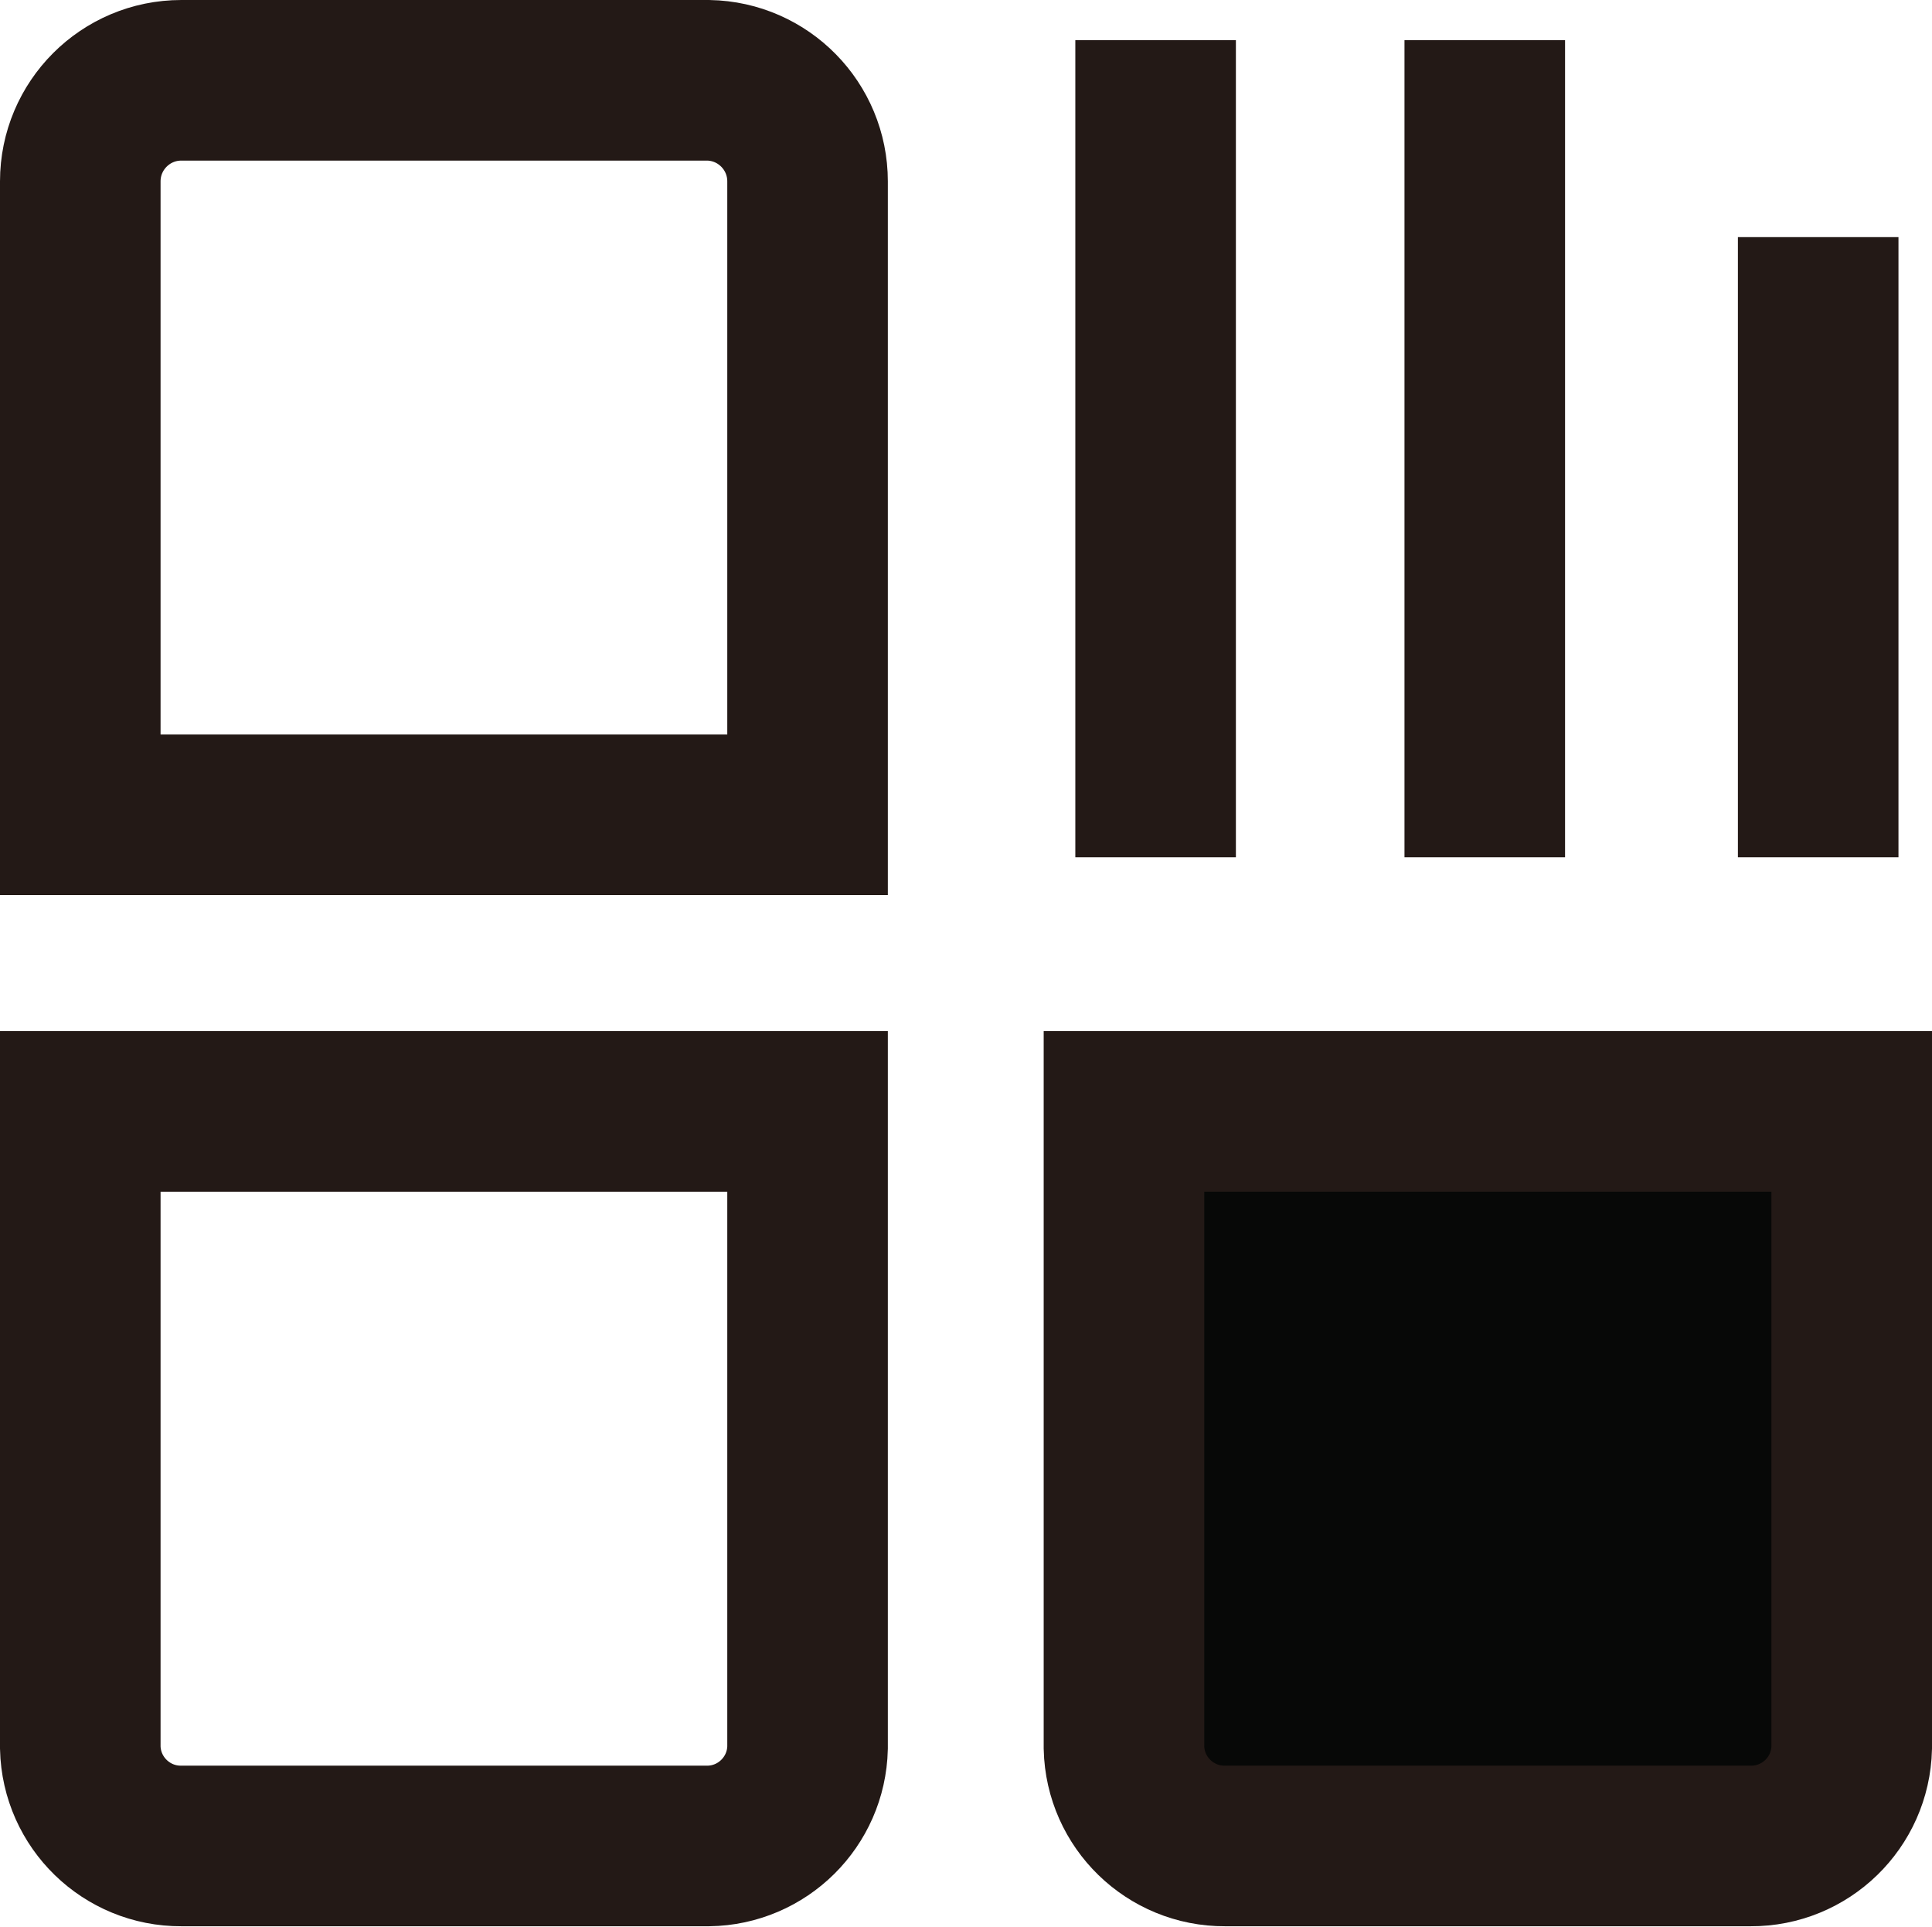
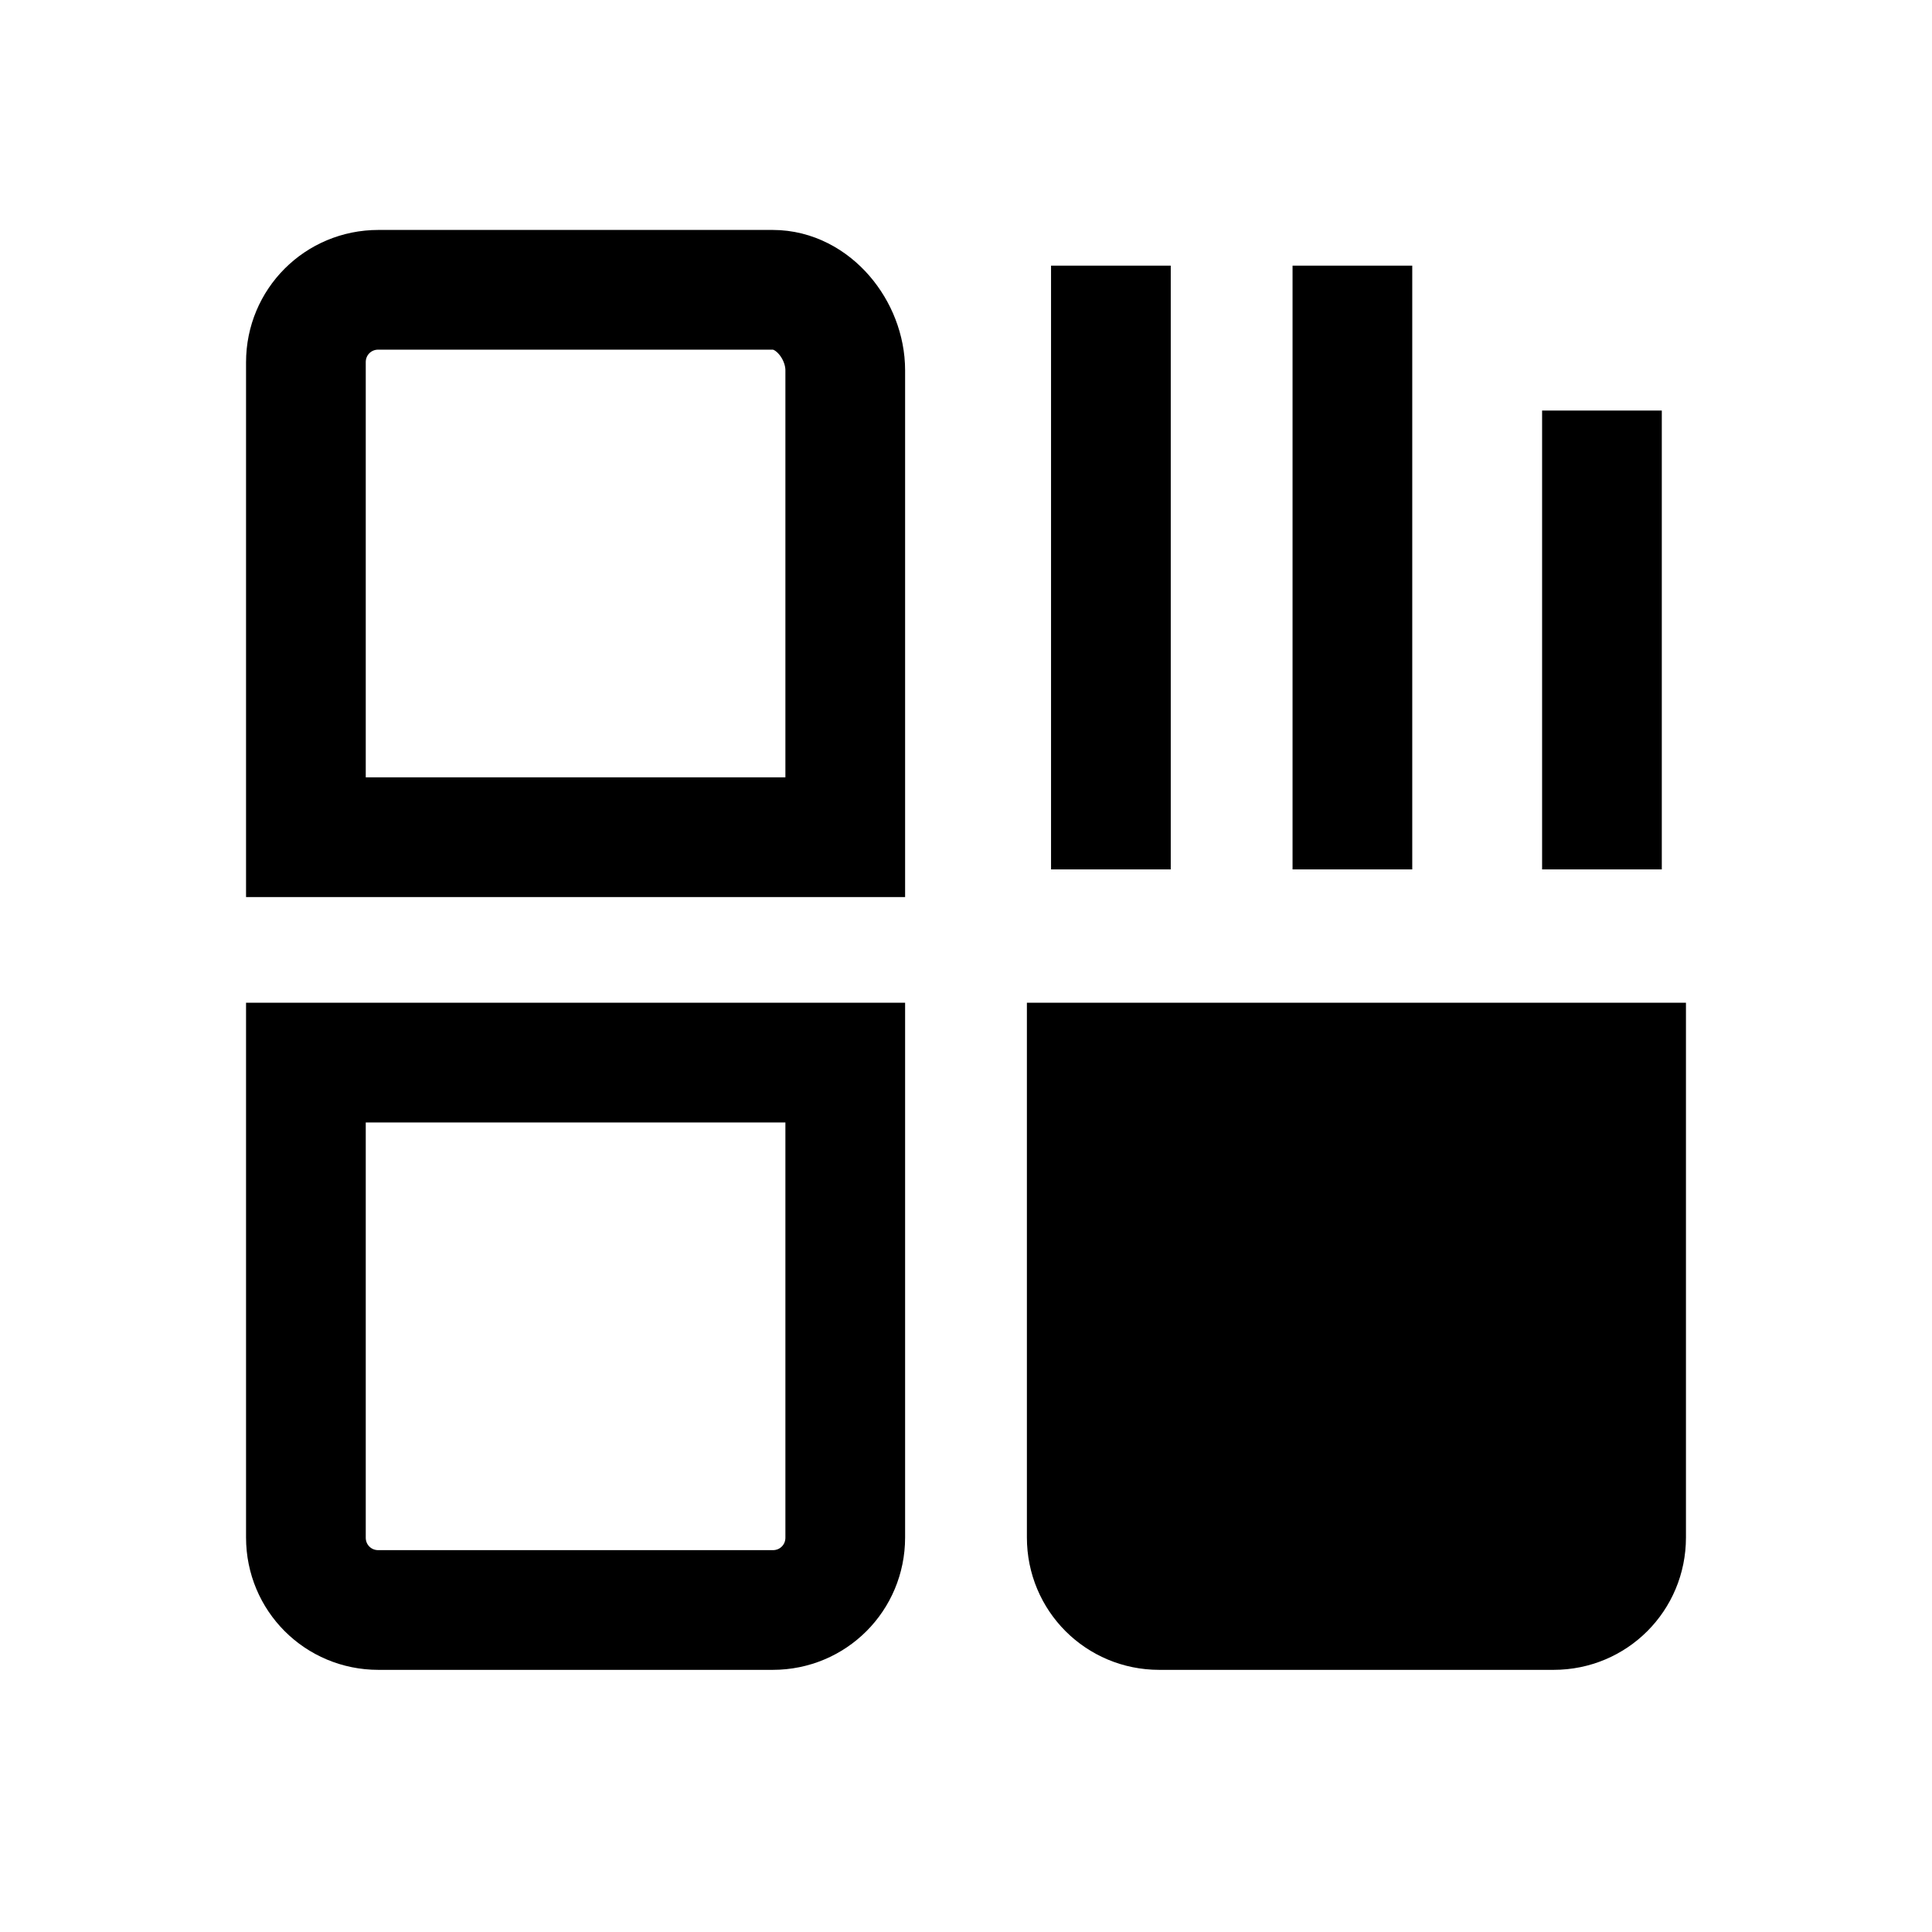
- <svg xmlns="http://www.w3.org/2000/svg" viewBox="0 0 40.91 40.78">
-   <defs>
-     <style>.cls-1{fill:none;}.cls-1,.cls-2{stroke:#231916;stroke-miterlimit:10;stroke-width:3.4px;}.cls-2{fill:#070807;}</style>
-   </defs>
-   <g id="Layer_2" data-name="Layer 2">
-     <g id="레이어_1" data-name="레이어 1">
-       <path class="cls-1" d="M3.84,39.08H15A2.13,2.13,0,0,0,17.1,37V23.53H1.7V37A2.13,2.13,0,0,0,3.84,39.08Z" />
-       <path class="cls-1" d="M15,1.7H3.84A2.14,2.14,0,0,0,1.7,3.84V17.25H17.1V3.84A2.14,2.14,0,0,0,15,1.7Z" />
-       <path class="cls-2" d="M25.94,39.08H37.07A2.13,2.13,0,0,0,39.21,37V23.53H23.8V37A2.13,2.13,0,0,0,25.94,39.08Z" />
-       <line class="cls-1" x1="24.47" y1="0.85" x2="24.47" y2="18.15" />
-       <line class="cls-1" x1="31.44" y1="0.85" x2="31.44" y2="18.15" />
-       <line class="cls-1" x1="38.5" y1="5.02" x2="38.5" y2="18.15" />
+ <svg xmlns="http://www.w3.org/2000/svg" version="1.2" baseProfile="tiny" id="레이어_1" x="0px" y="0px" viewBox="0 0 24 24" overflow="visible" xml:space="preserve">
+   <g>
+     <g>
+       <path fill="none" stroke="#000000" stroke-width="1.487" stroke-miterlimit="10" d="M4.7,20h4.9c0.5,0,0.9-0.4,0.9-0.9v-2.9v-2    v-1H3.8v1v2v2.9C3.8,19.6,4.2,20,4.7,20z" />
+       <path fill="none" stroke="#000000" stroke-width="1.487" stroke-miterlimit="10" d="M9.6,3.6H4.7c-0.5,0-0.9,0.4-0.9,0.9v2.9v2v1    h6.7v-1v-2V4.6C10.5,4.1,10.1,3.6,9.6,3.6z" />
+       <path stroke="#000000" stroke-width="1.487" stroke-miterlimit="10" d="M14.4,20h4.9c0.5,0,0.9-0.4,0.9-0.9v-2.9v-2v-1h-6.7v1v2    v2.9C13.5,19.6,13.9,20,14.4,20z" />
    </g>
+     <line fill="none" stroke="#000000" stroke-width="1.487" stroke-miterlimit="10" x1="13.8" y1="3.3" x2="13.8" y2="10.8" />
+     <line fill="none" stroke="#000000" stroke-width="1.487" stroke-miterlimit="10" x1="16.8" y1="3.3" x2="16.8" y2="10.8" />
+     <line fill="none" stroke="#000000" stroke-width="1.487" stroke-miterlimit="10" x1="19.9" y1="5.1" x2="19.9" y2="10.8" />
  </g>
</svg>
